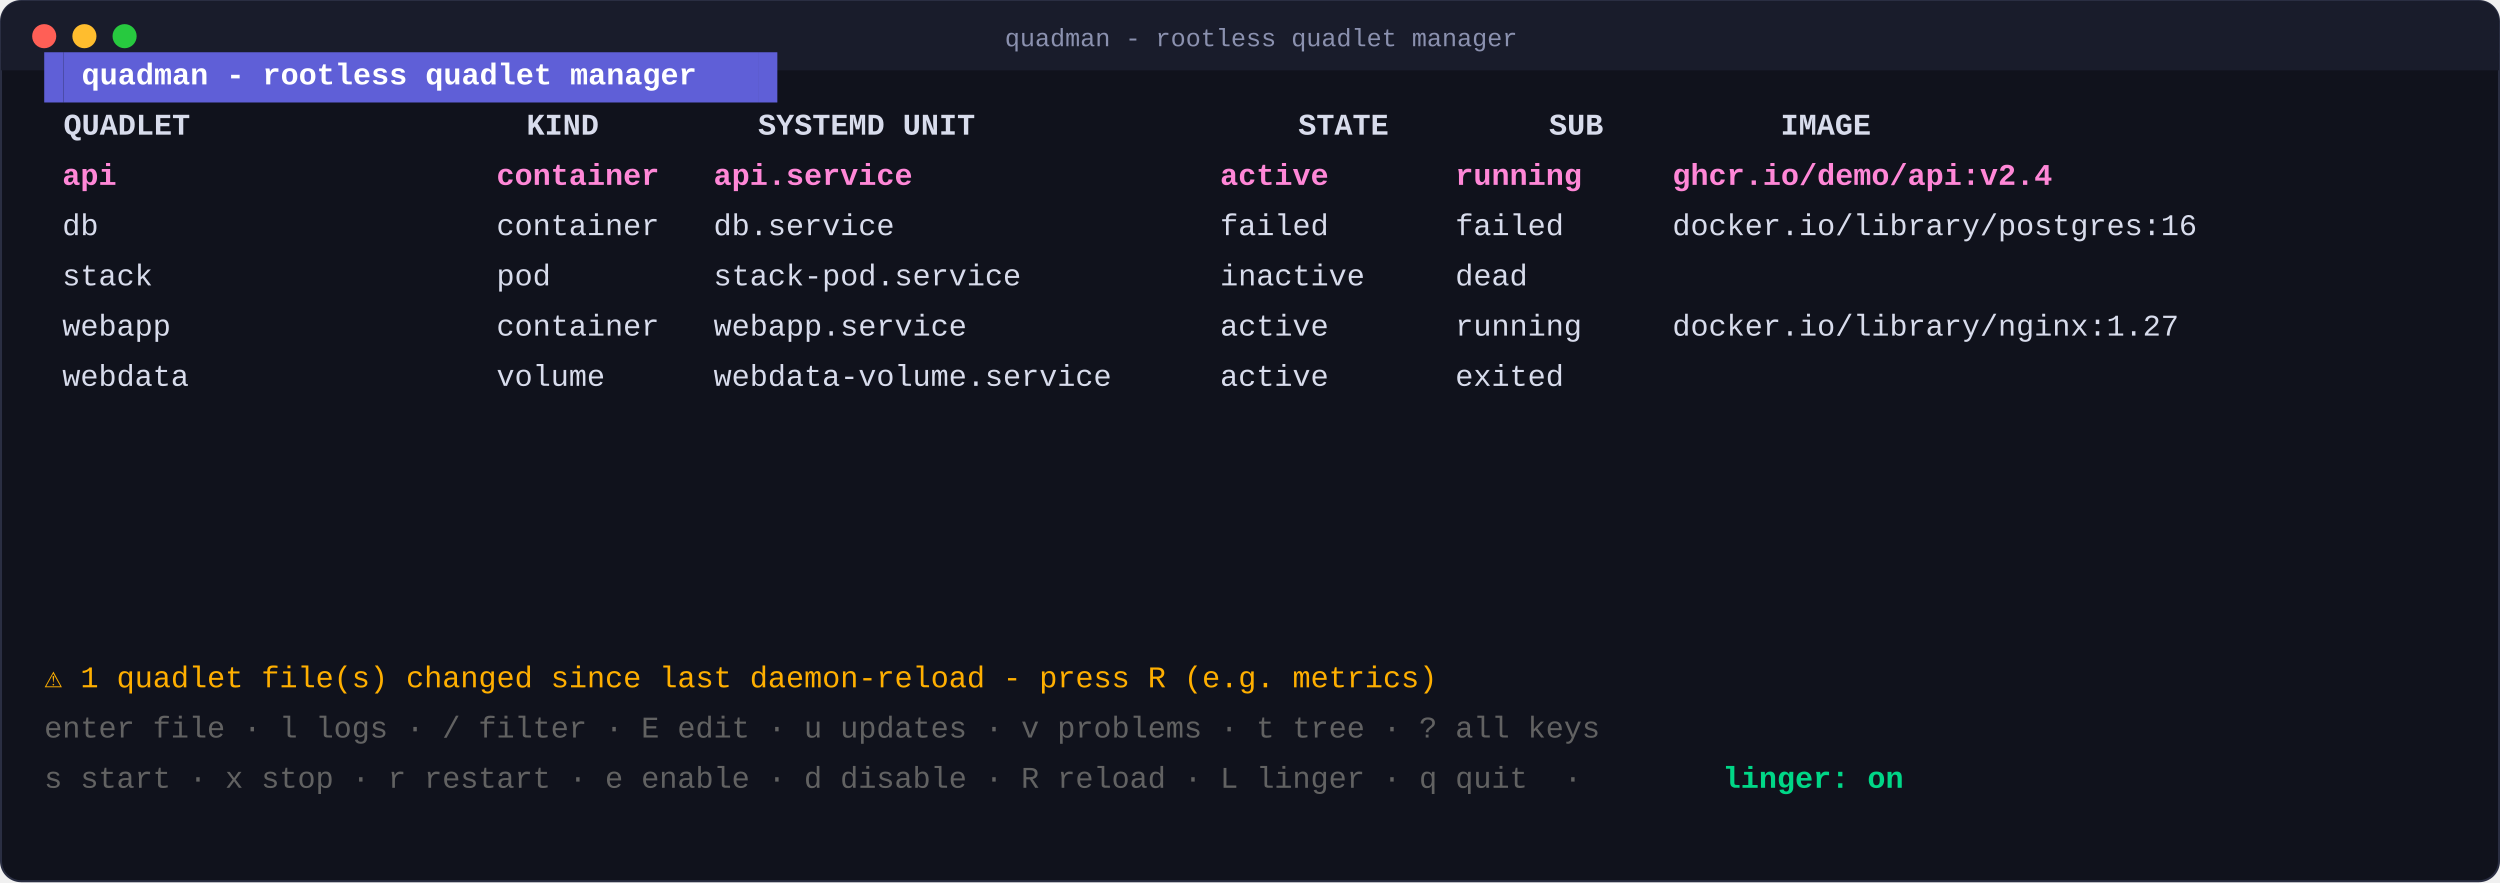
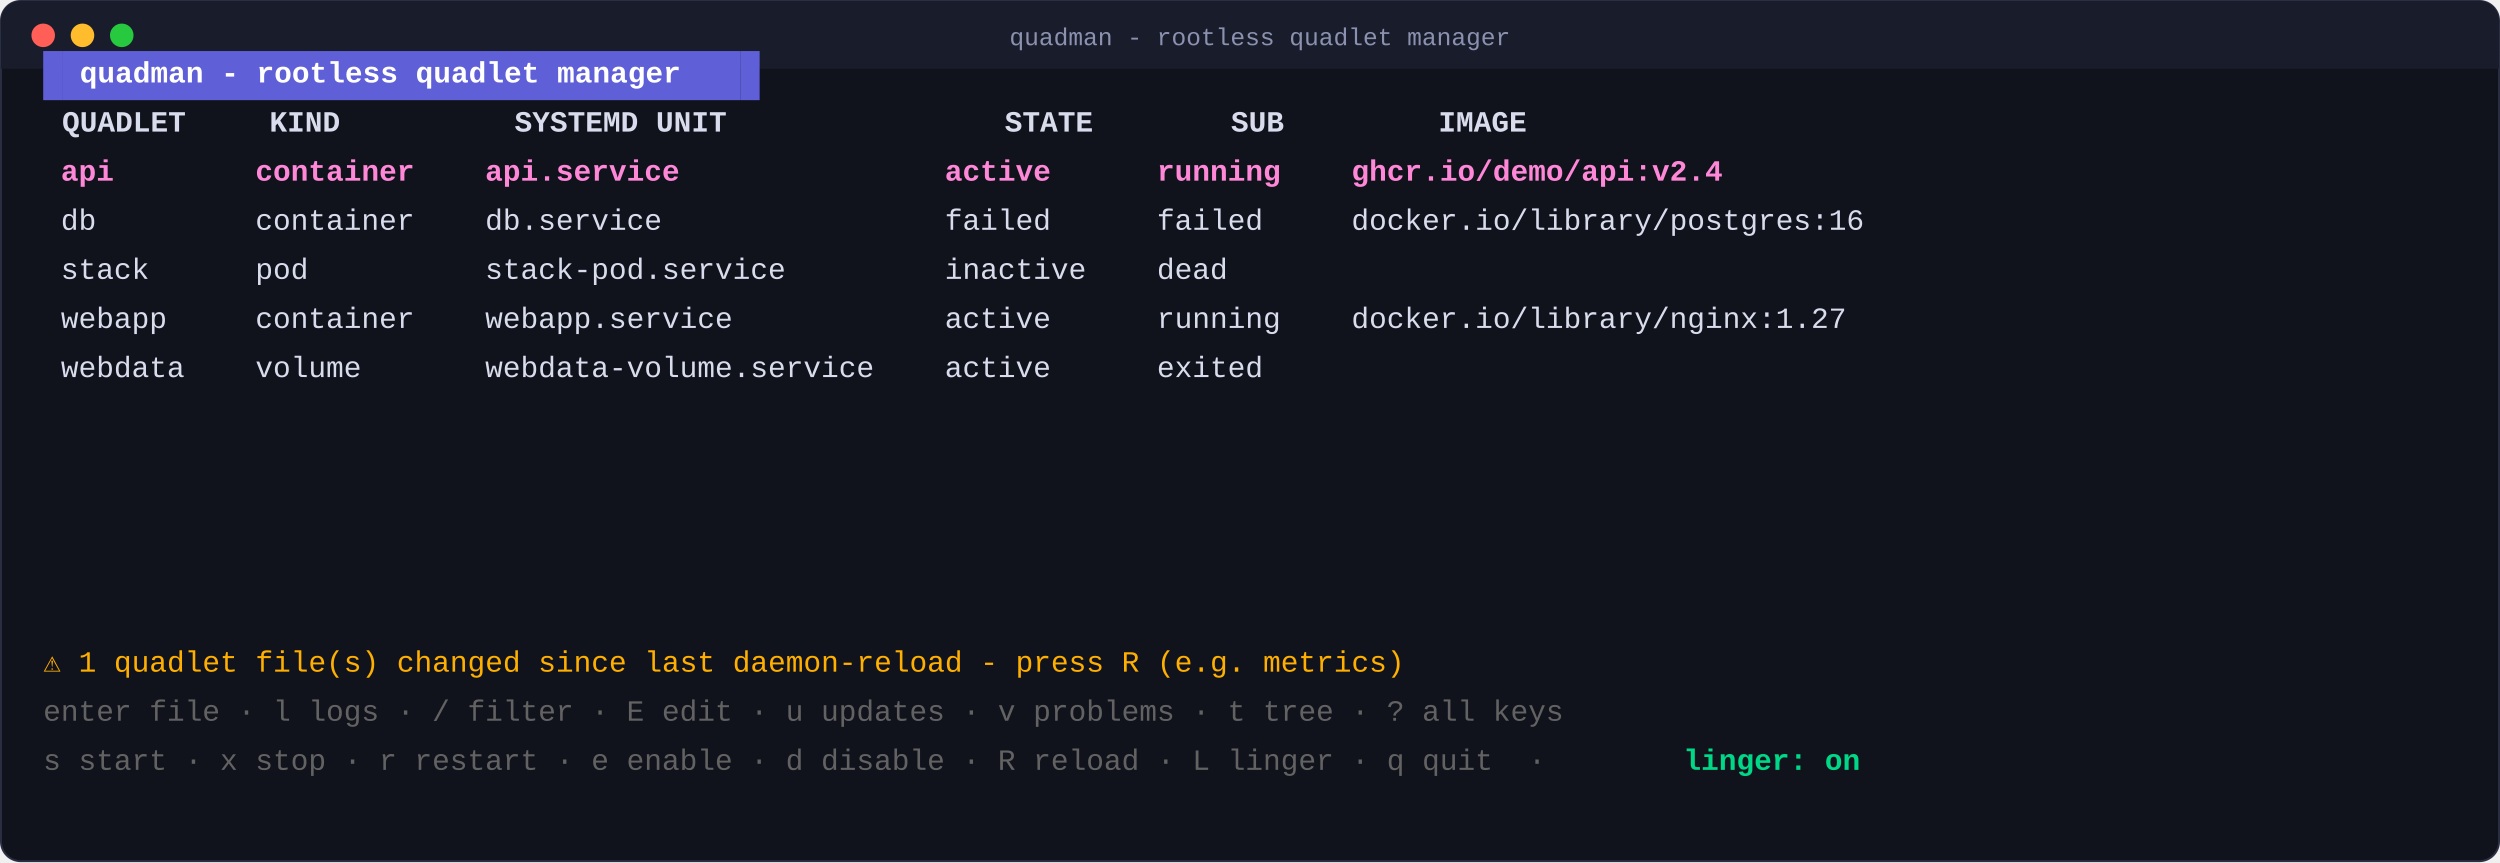
- <svg xmlns="http://www.w3.org/2000/svg" width="1244" height="439" viewBox="0 0 1244 439" font-family="ui-monospace, SFMono-Regular, Menlo, Consolas, 'Liberation Mono', monospace" xml:space="preserve">
-   <rect x="0.5" y="0.5" width="1243" height="438" rx="10" fill="#10121c" stroke="#2a2e42" />
-   <rect x="0.5" y="0.5" width="1243" height="34" rx="10" fill="#191c2b" />
-   <rect x="0.5" y="26" width="1243" height="9" fill="#191c2b" />
+ <svg xmlns="http://www.w3.org/2000/svg" width="1273" height="439" viewBox="0 0 1273 439" font-family="ui-monospace, SFMono-Regular, Menlo, Consolas, 'Liberation Mono', monospace" xml:space="preserve">
+   <rect x="0.5" y="0.5" width="1272" height="438" rx="10" fill="#10121c" stroke="#2a2e42" />
+   <rect x="0.5" y="0.5" width="1272" height="34" rx="10" fill="#191c2b" />
+   <rect x="0.5" y="26" width="1272" height="9" fill="#191c2b" />
  <circle cx="22" cy="18" r="6" fill="#ff5f56" />
  <circle cx="42" cy="18" r="6" fill="#ffbd2e" />
  <circle cx="62" cy="18" r="6" fill="#27c93f" />
-   <text x="500" y="23" font-size="12.5" fill="#8b91af">quadman - rootless quadlet manager</text>
+   <text x="514" y="23" font-size="12.5" fill="#8b91af">quadman - rootless quadlet manager</text>
  <rect x="22.0" y="26.0" width="9.6" height="25.0" fill="#5f5fd7" />
  <text x="22.0" y="42.0" font-size="15" fill="#d8dcec" textLength="9.6" lengthAdjust="spacingAndGlyphs"> </text>
  <rect x="31.6" y="26.0" width="345.6" height="25.0" fill="#5f5fd7" />
  <text x="31.6" y="42.0" font-size="15" fill="#ffffff" font-weight="bold" textLength="345.6" lengthAdjust="spacingAndGlyphs"> quadman - rootless quadlet manager </text>
  <rect x="377.2" y="26.0" width="9.6" height="25.0" fill="#5f5fd7" />
  <text x="377.2" y="42.0" font-size="15" fill="#d8dcec" textLength="9.6" lengthAdjust="spacingAndGlyphs"> </text>
  <text x="22.0" y="67.0" font-size="15" fill="#d8dcec" textLength="9.6" lengthAdjust="spacingAndGlyphs"> </text>
-   <text x="31.6" y="67.0" font-size="15" fill="#d8dcec" font-weight="bold" textLength="211.2" lengthAdjust="spacingAndGlyphs">QUADLET               </text>
+   <text x="31.6" y="67.0" font-size="15" fill="#d8dcec" font-weight="bold" textLength="86.4" lengthAdjust="spacingAndGlyphs">QUADLET  </text>
+   <text x="118.0" y="67.0" font-size="15" fill="#d8dcec" textLength="19.2" lengthAdjust="spacingAndGlyphs">  </text>
+   <text x="137.2" y="67.0" font-size="15" fill="#d8dcec" font-weight="bold" textLength="105.6" lengthAdjust="spacingAndGlyphs">KIND       </text>
  <text x="242.8" y="67.0" font-size="15" fill="#d8dcec" textLength="19.2" lengthAdjust="spacingAndGlyphs">  </text>
-   <text x="262.0" y="67.0" font-size="15" fill="#d8dcec" font-weight="bold" textLength="96.0" lengthAdjust="spacingAndGlyphs">KIND      </text>
-   <text x="358.0" y="67.0" font-size="15" fill="#d8dcec" textLength="19.2" lengthAdjust="spacingAndGlyphs">  </text>
-   <text x="377.2" y="67.0" font-size="15" fill="#d8dcec" font-weight="bold" textLength="249.6" lengthAdjust="spacingAndGlyphs">SYSTEMD UNIT              </text>
-   <text x="626.8" y="67.0" font-size="15" fill="#d8dcec" textLength="19.2" lengthAdjust="spacingAndGlyphs">  </text>
-   <text x="646.0" y="67.0" font-size="15" fill="#d8dcec" font-weight="bold" textLength="105.6" lengthAdjust="spacingAndGlyphs">STATE      </text>
-   <text x="751.6" y="67.0" font-size="15" fill="#d8dcec" textLength="19.2" lengthAdjust="spacingAndGlyphs">  </text>
-   <text x="770.8" y="67.0" font-size="15" fill="#d8dcec" font-weight="bold" textLength="96.0" lengthAdjust="spacingAndGlyphs">SUB       </text>
-   <text x="866.8" y="67.0" font-size="15" fill="#d8dcec" textLength="19.2" lengthAdjust="spacingAndGlyphs">  </text>
-   <text x="886.0" y="67.0" font-size="15" fill="#d8dcec" font-weight="bold" textLength="326.4" lengthAdjust="spacingAndGlyphs">IMAGE                             </text>
-   <text x="1212.4" y="67.0" font-size="15" fill="#d8dcec" textLength="9.6" lengthAdjust="spacingAndGlyphs"> </text>
-   <text x="22.0" y="92.0" font-size="15" fill="#ff87d7" font-weight="bold" textLength="1190.4" lengthAdjust="spacingAndGlyphs"> api                     container   api.service                 active       running     ghcr.io/demo/api:v2.4             </text>
-   <text x="22.0" y="117.0" font-size="15" fill="#d8dcec" textLength="1190.4" lengthAdjust="spacingAndGlyphs"> db                      container   db.service                  failed       failed      docker.io/library/postgres:16     </text>
-   <text x="22.0" y="142.0" font-size="15" fill="#d8dcec" textLength="1190.4" lengthAdjust="spacingAndGlyphs"> stack                   pod         stack-pod.service           inactive     dead                                          </text>
-   <text x="22.0" y="167.0" font-size="15" fill="#d8dcec" textLength="1190.4" lengthAdjust="spacingAndGlyphs"> webapp                  container   webapp.service              active       running     docker.io/library/nginx:1.27      </text>
-   <text x="22.0" y="192.0" font-size="15" fill="#d8dcec" textLength="1190.4" lengthAdjust="spacingAndGlyphs"> webdata                 volume      webdata-volume.service      active       exited                                        </text>
+   <text x="262.0" y="67.0" font-size="15" fill="#d8dcec" font-weight="bold" textLength="230.4" lengthAdjust="spacingAndGlyphs">SYSTEMD UNIT            </text>
+   <text x="492.4" y="67.0" font-size="15" fill="#d8dcec" textLength="19.2" lengthAdjust="spacingAndGlyphs">  </text>
+   <text x="511.6" y="67.0" font-size="15" fill="#d8dcec" font-weight="bold" textLength="96.0" lengthAdjust="spacingAndGlyphs">STATE     </text>
+   <text x="607.6" y="67.0" font-size="15" fill="#d8dcec" textLength="19.2" lengthAdjust="spacingAndGlyphs">  </text>
+   <text x="626.8" y="67.0" font-size="15" fill="#d8dcec" font-weight="bold" textLength="86.4" lengthAdjust="spacingAndGlyphs">SUB      </text>
+   <text x="713.2" y="67.0" font-size="15" fill="#d8dcec" textLength="19.2" lengthAdjust="spacingAndGlyphs">  </text>
+   <text x="732.4" y="67.0" font-size="15" fill="#d8dcec" font-weight="bold" textLength="508.8" lengthAdjust="spacingAndGlyphs">IMAGE                                                </text>
+   <text x="1241.2" y="67.0" font-size="15" fill="#d8dcec" textLength="9.6" lengthAdjust="spacingAndGlyphs"> </text>
+   <text x="22.0" y="92.0" font-size="15" fill="#ff87d7" font-weight="bold" textLength="1190.4" lengthAdjust="spacingAndGlyphs"> api        container    api.service               active      running    ghcr.io/demo/api:v2.4                             </text>
+   <text x="22.0" y="117.0" font-size="15" fill="#d8dcec" textLength="1190.4" lengthAdjust="spacingAndGlyphs"> db         container    db.service                failed      failed     docker.io/library/postgres:16                     </text>
+   <text x="22.0" y="142.0" font-size="15" fill="#d8dcec" textLength="1190.4" lengthAdjust="spacingAndGlyphs"> stack      pod          stack-pod.service         inactive    dead                                                         </text>
+   <text x="22.0" y="167.0" font-size="15" fill="#d8dcec" textLength="1190.4" lengthAdjust="spacingAndGlyphs"> webapp     container    webapp.service            active      running    docker.io/library/nginx:1.27                      </text>
+   <text x="22.0" y="192.0" font-size="15" fill="#d8dcec" textLength="1190.4" lengthAdjust="spacingAndGlyphs"> webdata    volume       webdata-volume.service    active      exited                                                       </text>
  <text x="22.0" y="217.0" font-size="15" fill="#d8dcec" textLength="1190.4" lengthAdjust="spacingAndGlyphs">                                                                                                                            </text>
  <text x="22.0" y="242.0" font-size="15" fill="#d8dcec" textLength="1190.4" lengthAdjust="spacingAndGlyphs">                                                                                                                            </text>
  <text x="22.0" y="267.0" font-size="15" fill="#d8dcec" textLength="1190.4" lengthAdjust="spacingAndGlyphs">                                                                                                                            </text>
  <text x="22.0" y="292.0" font-size="15" fill="#d8dcec" textLength="1190.4" lengthAdjust="spacingAndGlyphs">                                                                                                                            </text>
  <text x="22.0" y="317.0" font-size="15" fill="#d8dcec" textLength="1190.4" lengthAdjust="spacingAndGlyphs">                                                                                                                            </text>
  <text x="22.0" y="342.0" font-size="15" fill="#ffaf00" textLength="739.2" lengthAdjust="spacingAndGlyphs">⚠ 1 quadlet file(s) changed since last daemon-reload - press R (e.g. metrics)</text>
  <text x="22.0" y="367.0" font-size="15" fill="#626262" textLength="825.6" lengthAdjust="spacingAndGlyphs">enter file · l logs · / filter · E edit · u updates · v problems · t tree · ? all keys</text>
  <text x="847.6" y="367.0" font-size="15" fill="#d8dcec" textLength="105.6" lengthAdjust="spacingAndGlyphs">           </text>
  <text x="22.0" y="392.0" font-size="15" fill="#626262" textLength="835.2" lengthAdjust="spacingAndGlyphs">s start · x stop · r restart · e enable · d disable · R reload · L linger · q quit  ·  </text>
  <text x="857.2" y="392.0" font-size="15" fill="#00d787" font-weight="bold" textLength="96.0" lengthAdjust="spacingAndGlyphs">linger: on</text>
</svg>
